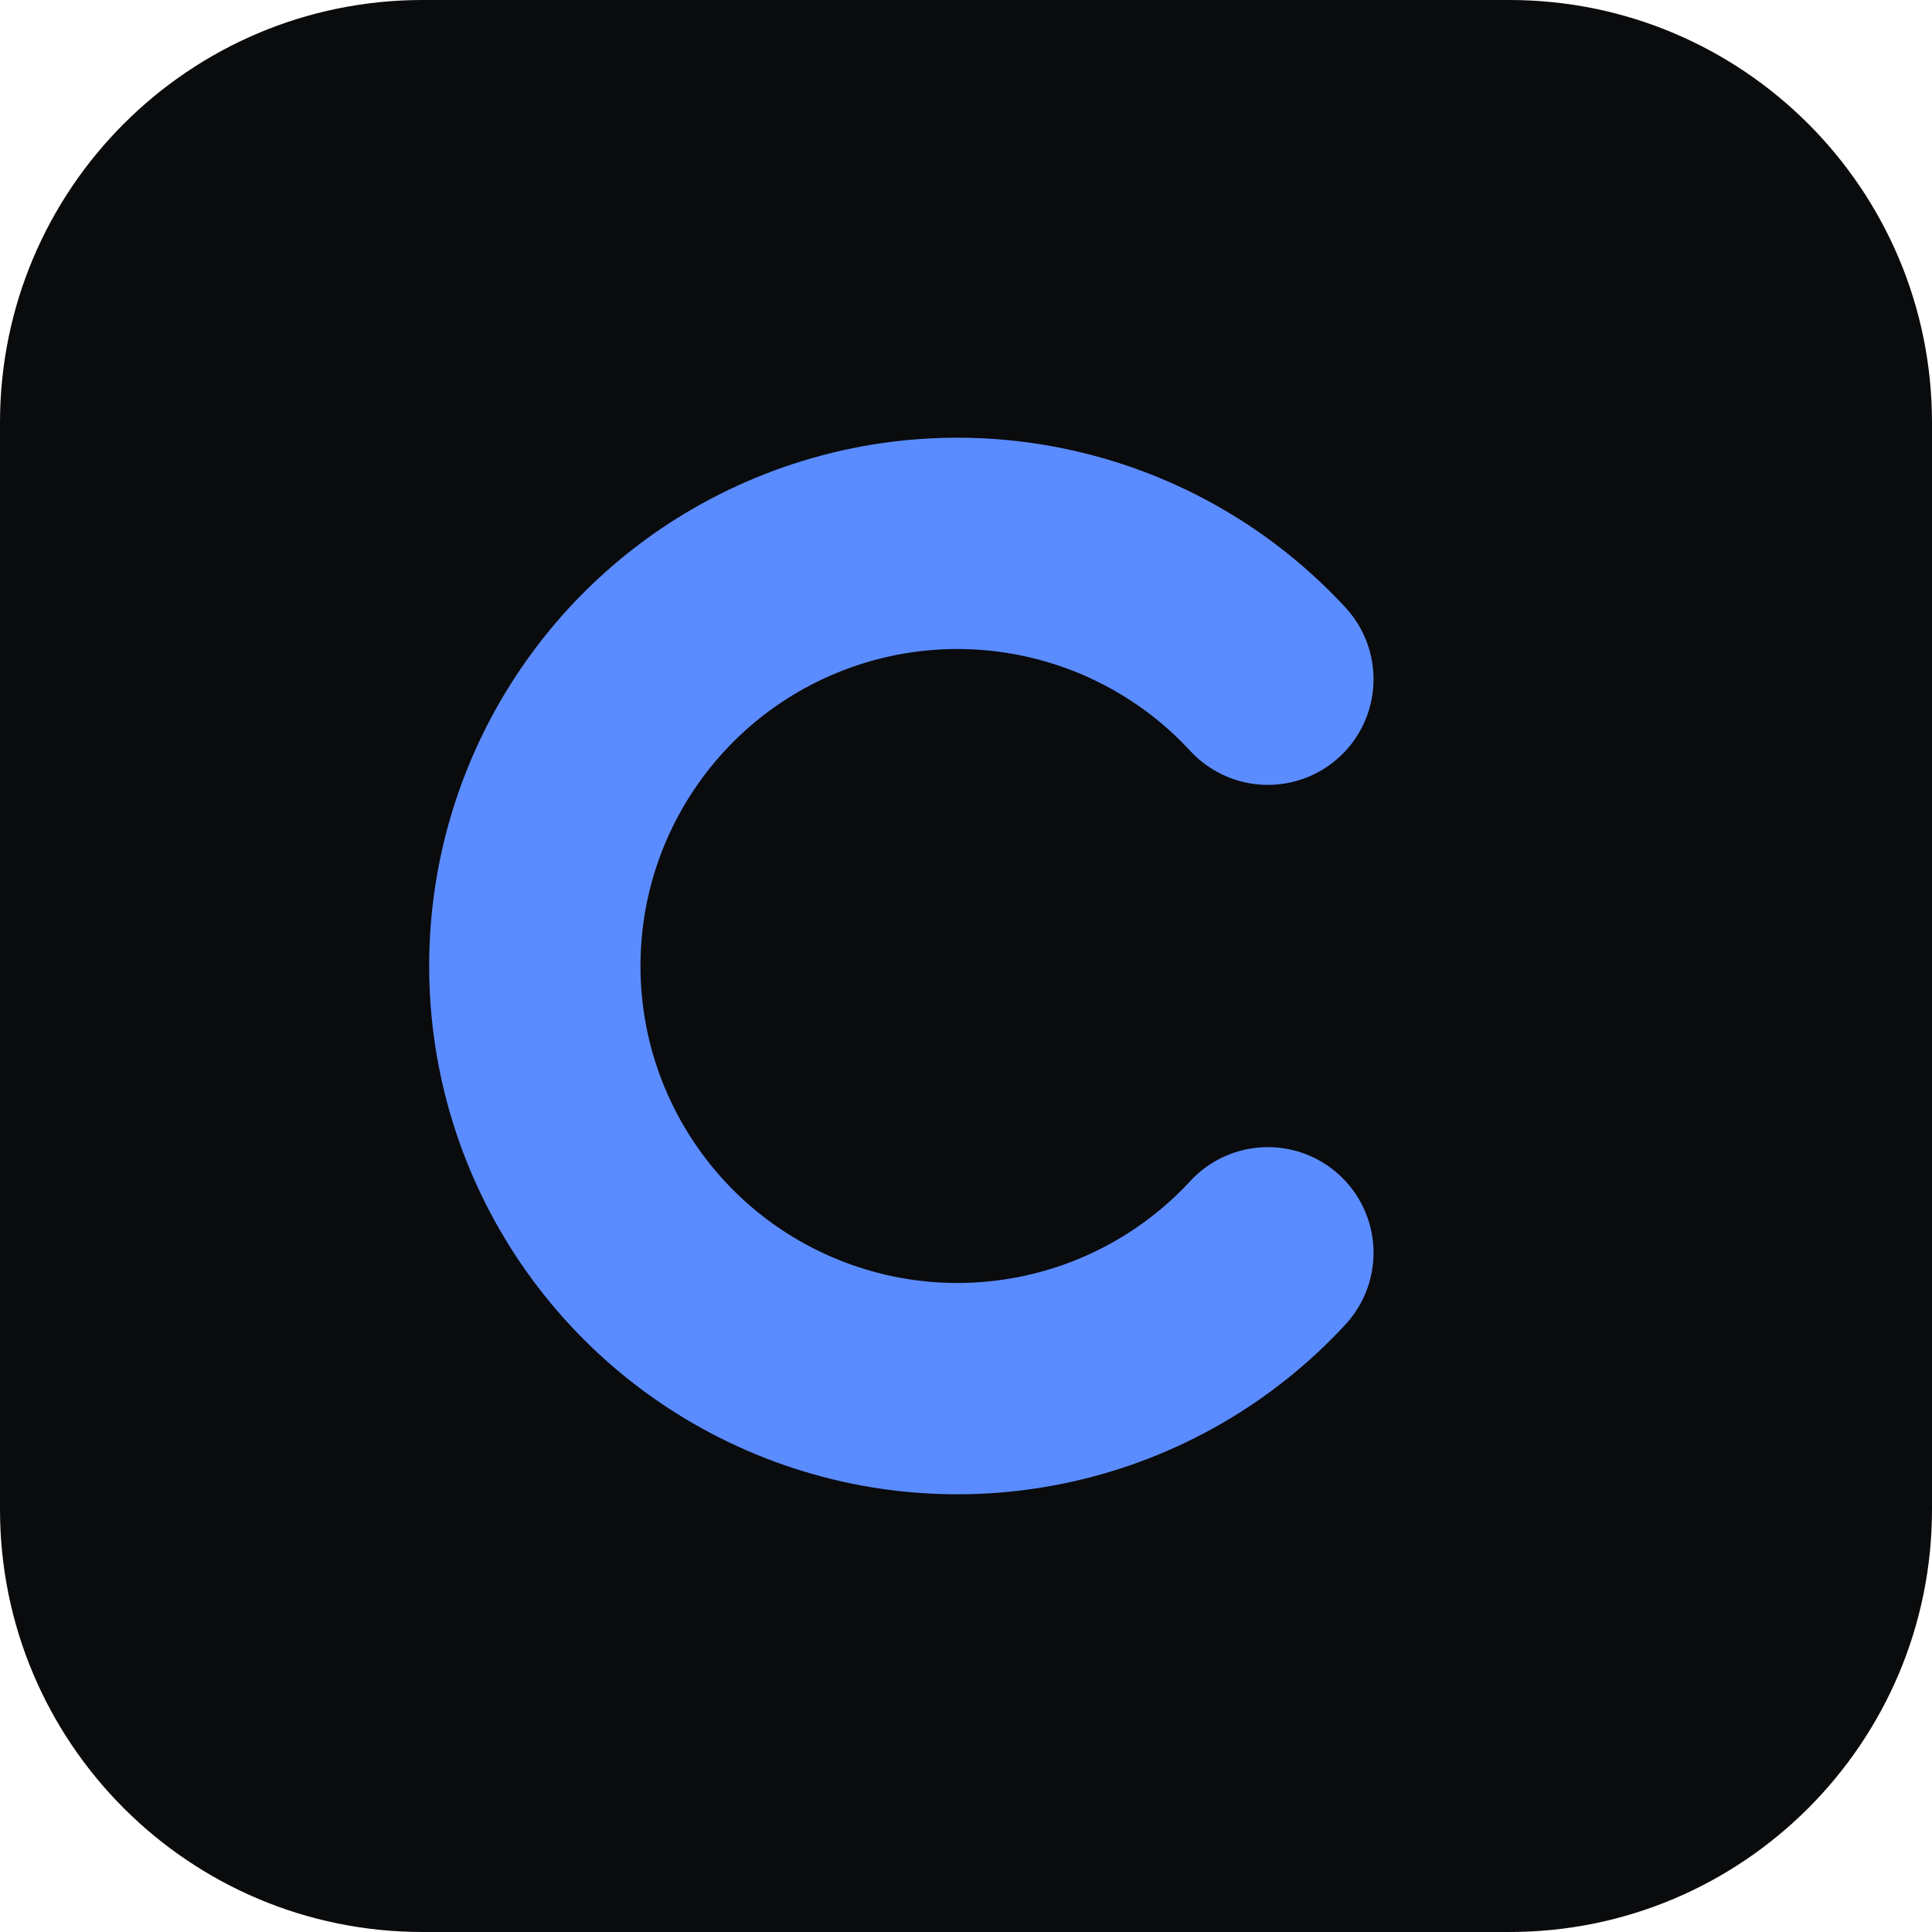
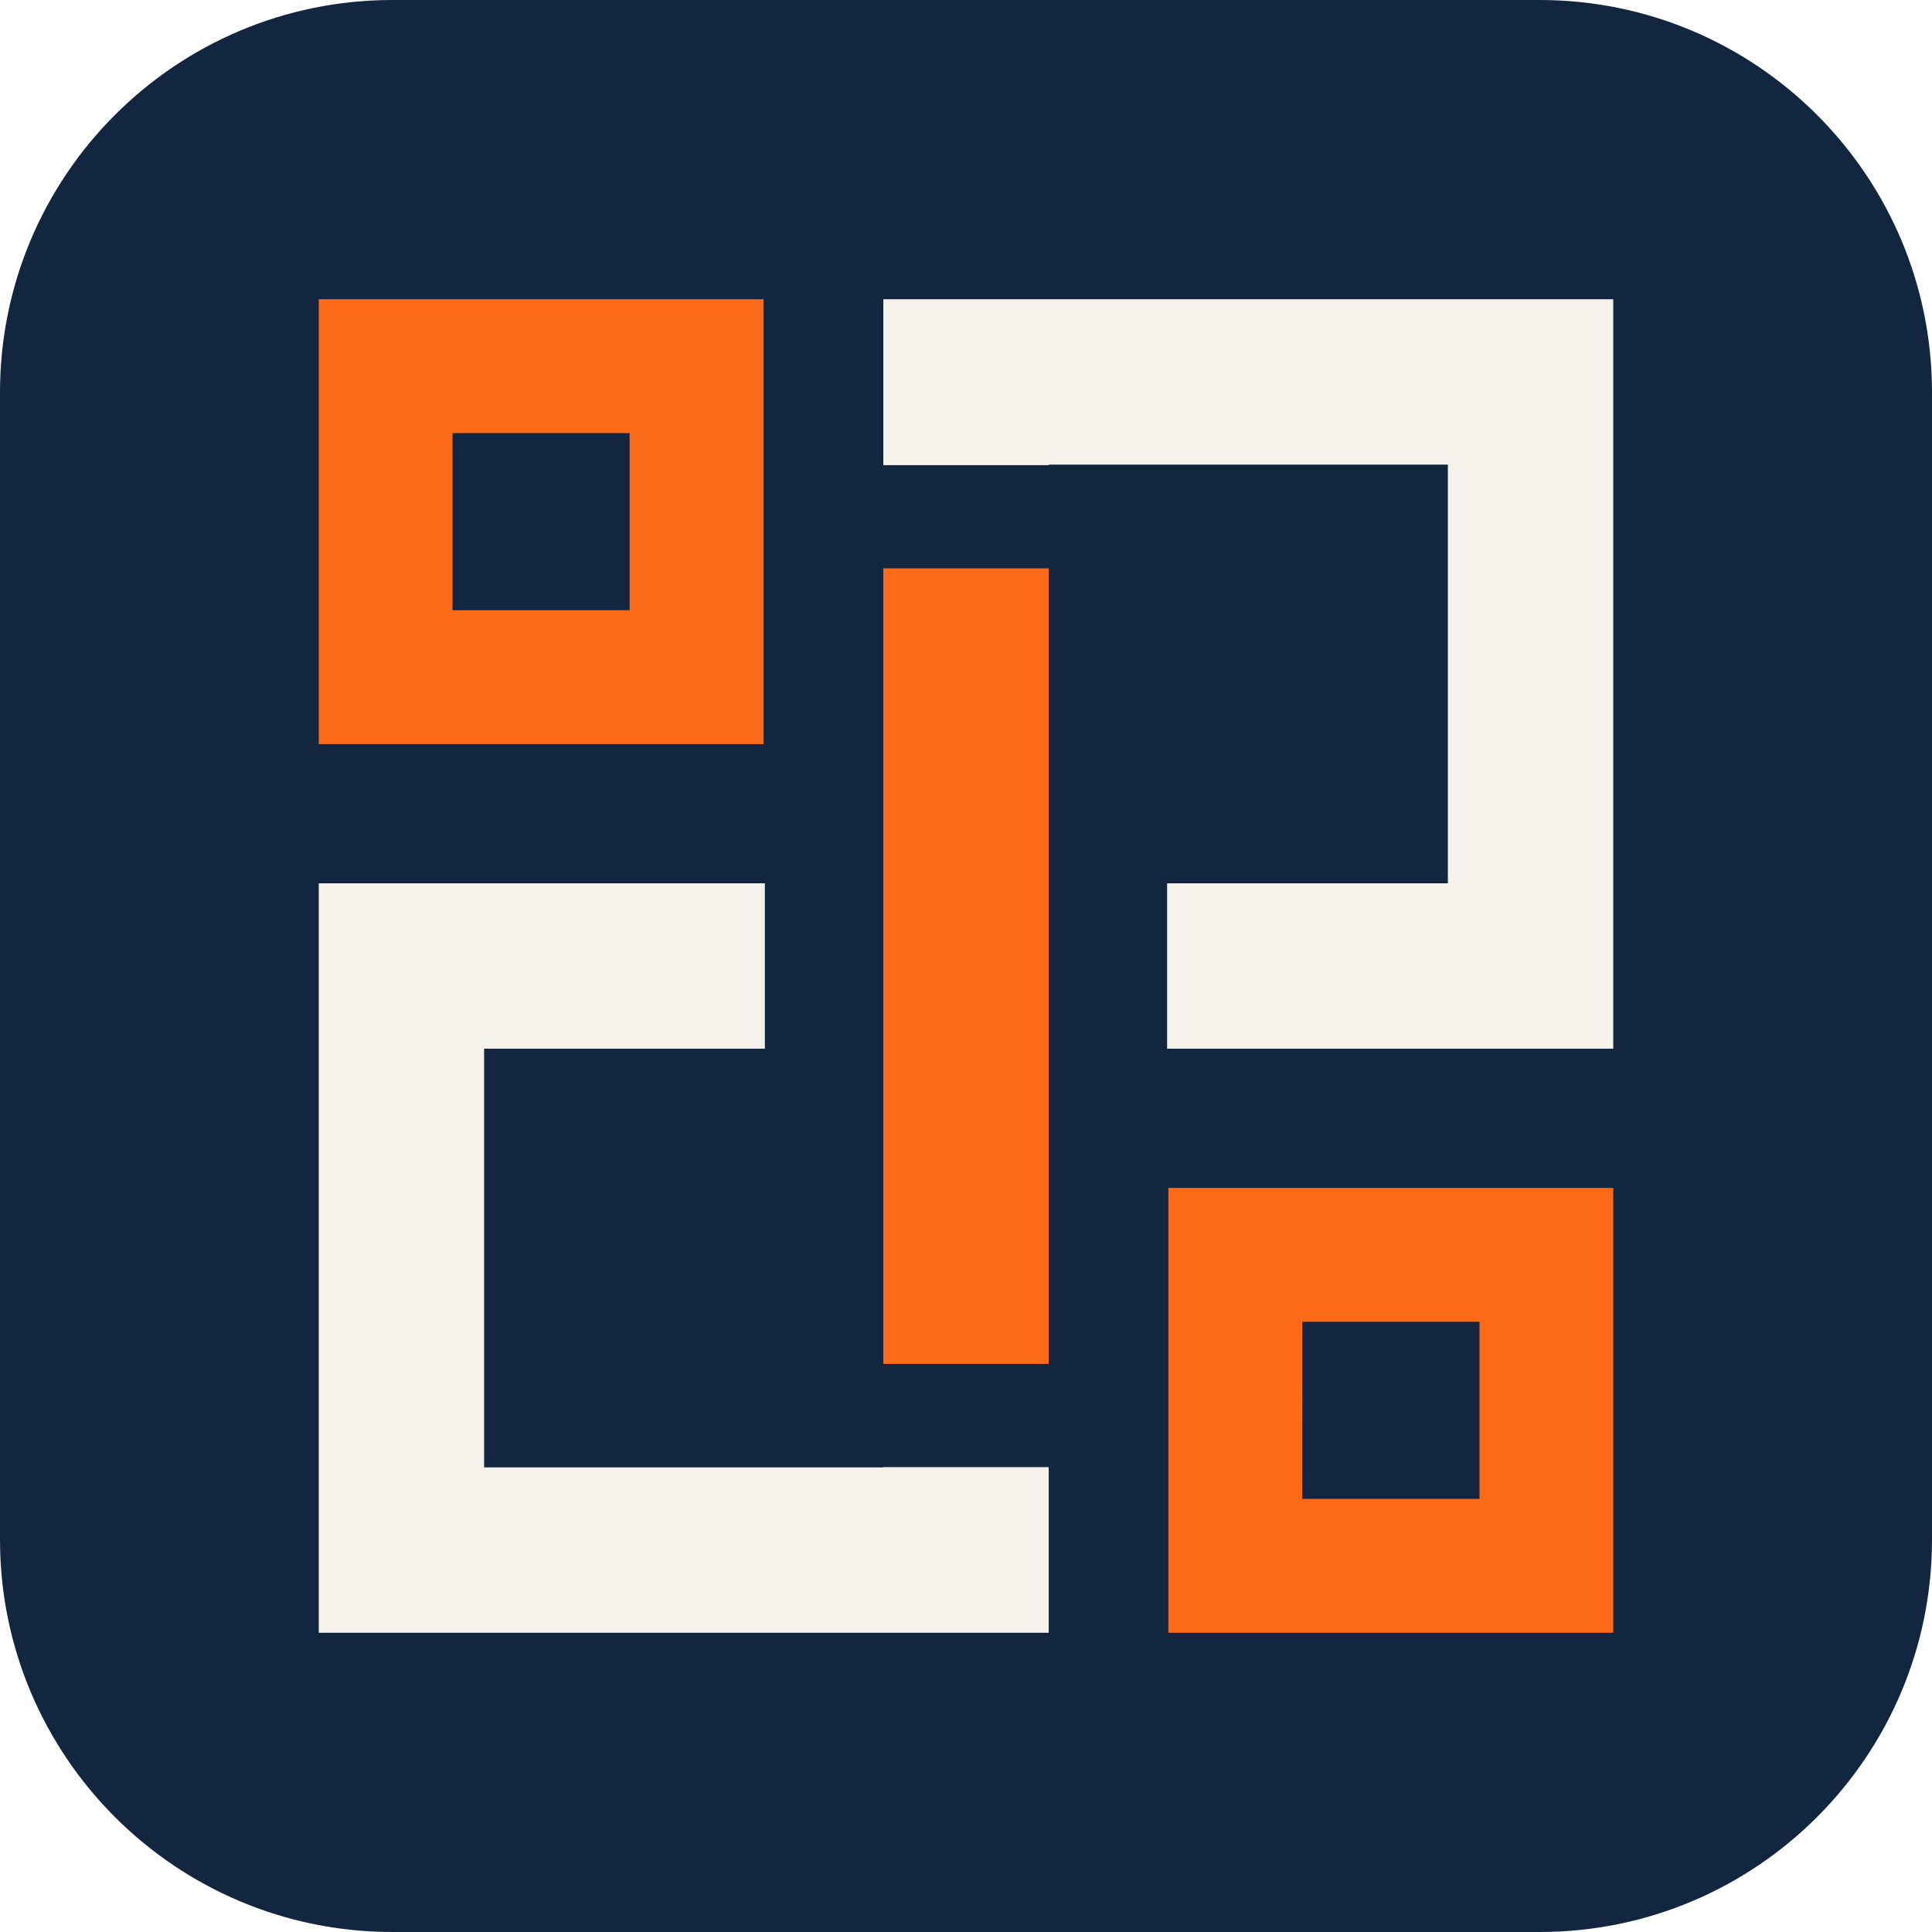
<svg xmlns="http://www.w3.org/2000/svg" viewBox="0 0 64 64">
-   <rect width="64" height="64" rx="14" fill="#0a0b0d" />
-   <path d="M42 22.5a14 14 0 1 0 0 19" fill="none" stroke="#5b8cff" stroke-width="7" stroke-linecap="round" />
+   <rect width="64" height="64" rx="13" fill="#12263f" />
+   <g transform="translate(32 32) scale(0.135) translate(-960 -540)">
+     <rect fill="#fd6a18" x="939.71" y="442.43" width="40.58" height="195.21" />
+     <polygon fill="#f5f2eb" points="939.71 662.97 980.29 662.97 980.29 703.61 801.18 703.61 801.18 519.71 910.65 519.71 910.65 560.29 841.76 560.29 841.76 663.03 939.71 663.03 939.71 662.97" />
+     <polygon fill="#f5f2eb" points="1118.82 376.39 1118.82 560.29 1009.35 560.29 1009.35 519.71 1078.24 519.71 1078.24 416.97 980.29 416.97 980.29 417.1 939.71 417.1 939.71 376.39 1118.82 376.39" />
+     <path fill="#fd6a18" d="M1118.82,703.61H1009.66V594.45h109.16Zm-76.31-32.85H1086V627.3h-43.46Z" />
+     <path fill="#fd6a18" d="M910.34,485.55H801.18V376.39H910.34ZM834,452.7h43.46V409.24H834Z" />
+   </g>
</svg>
